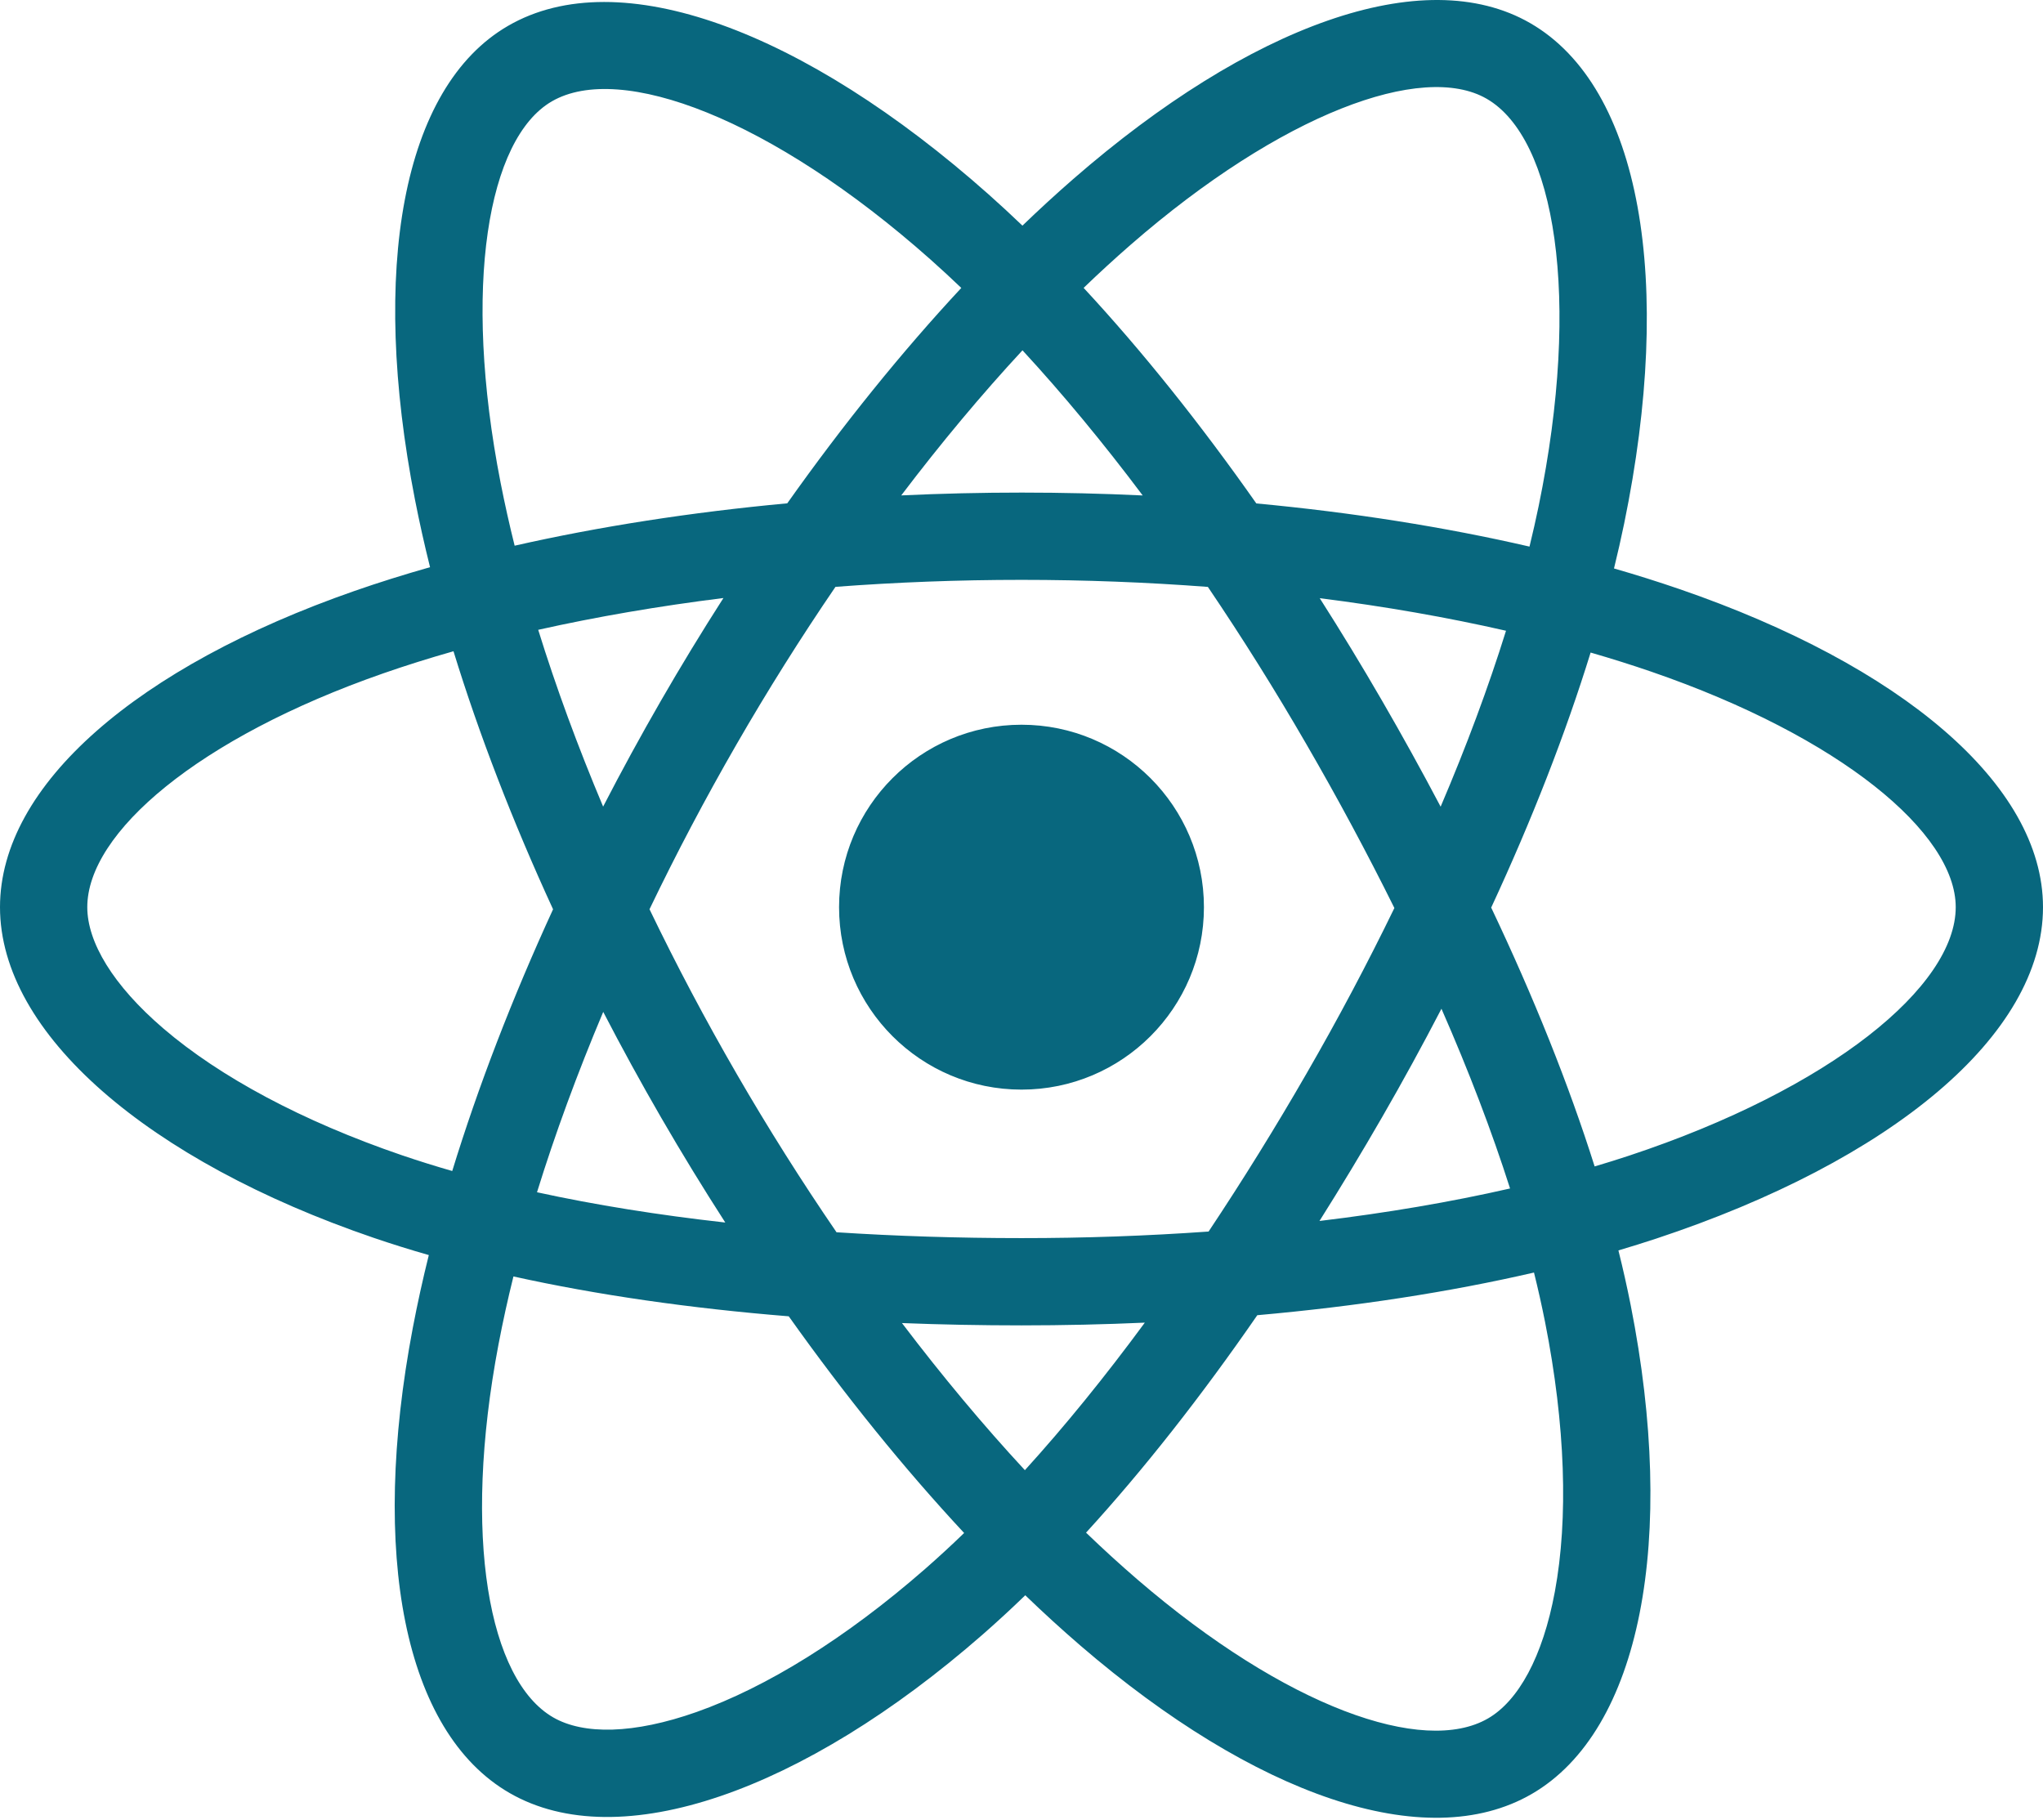
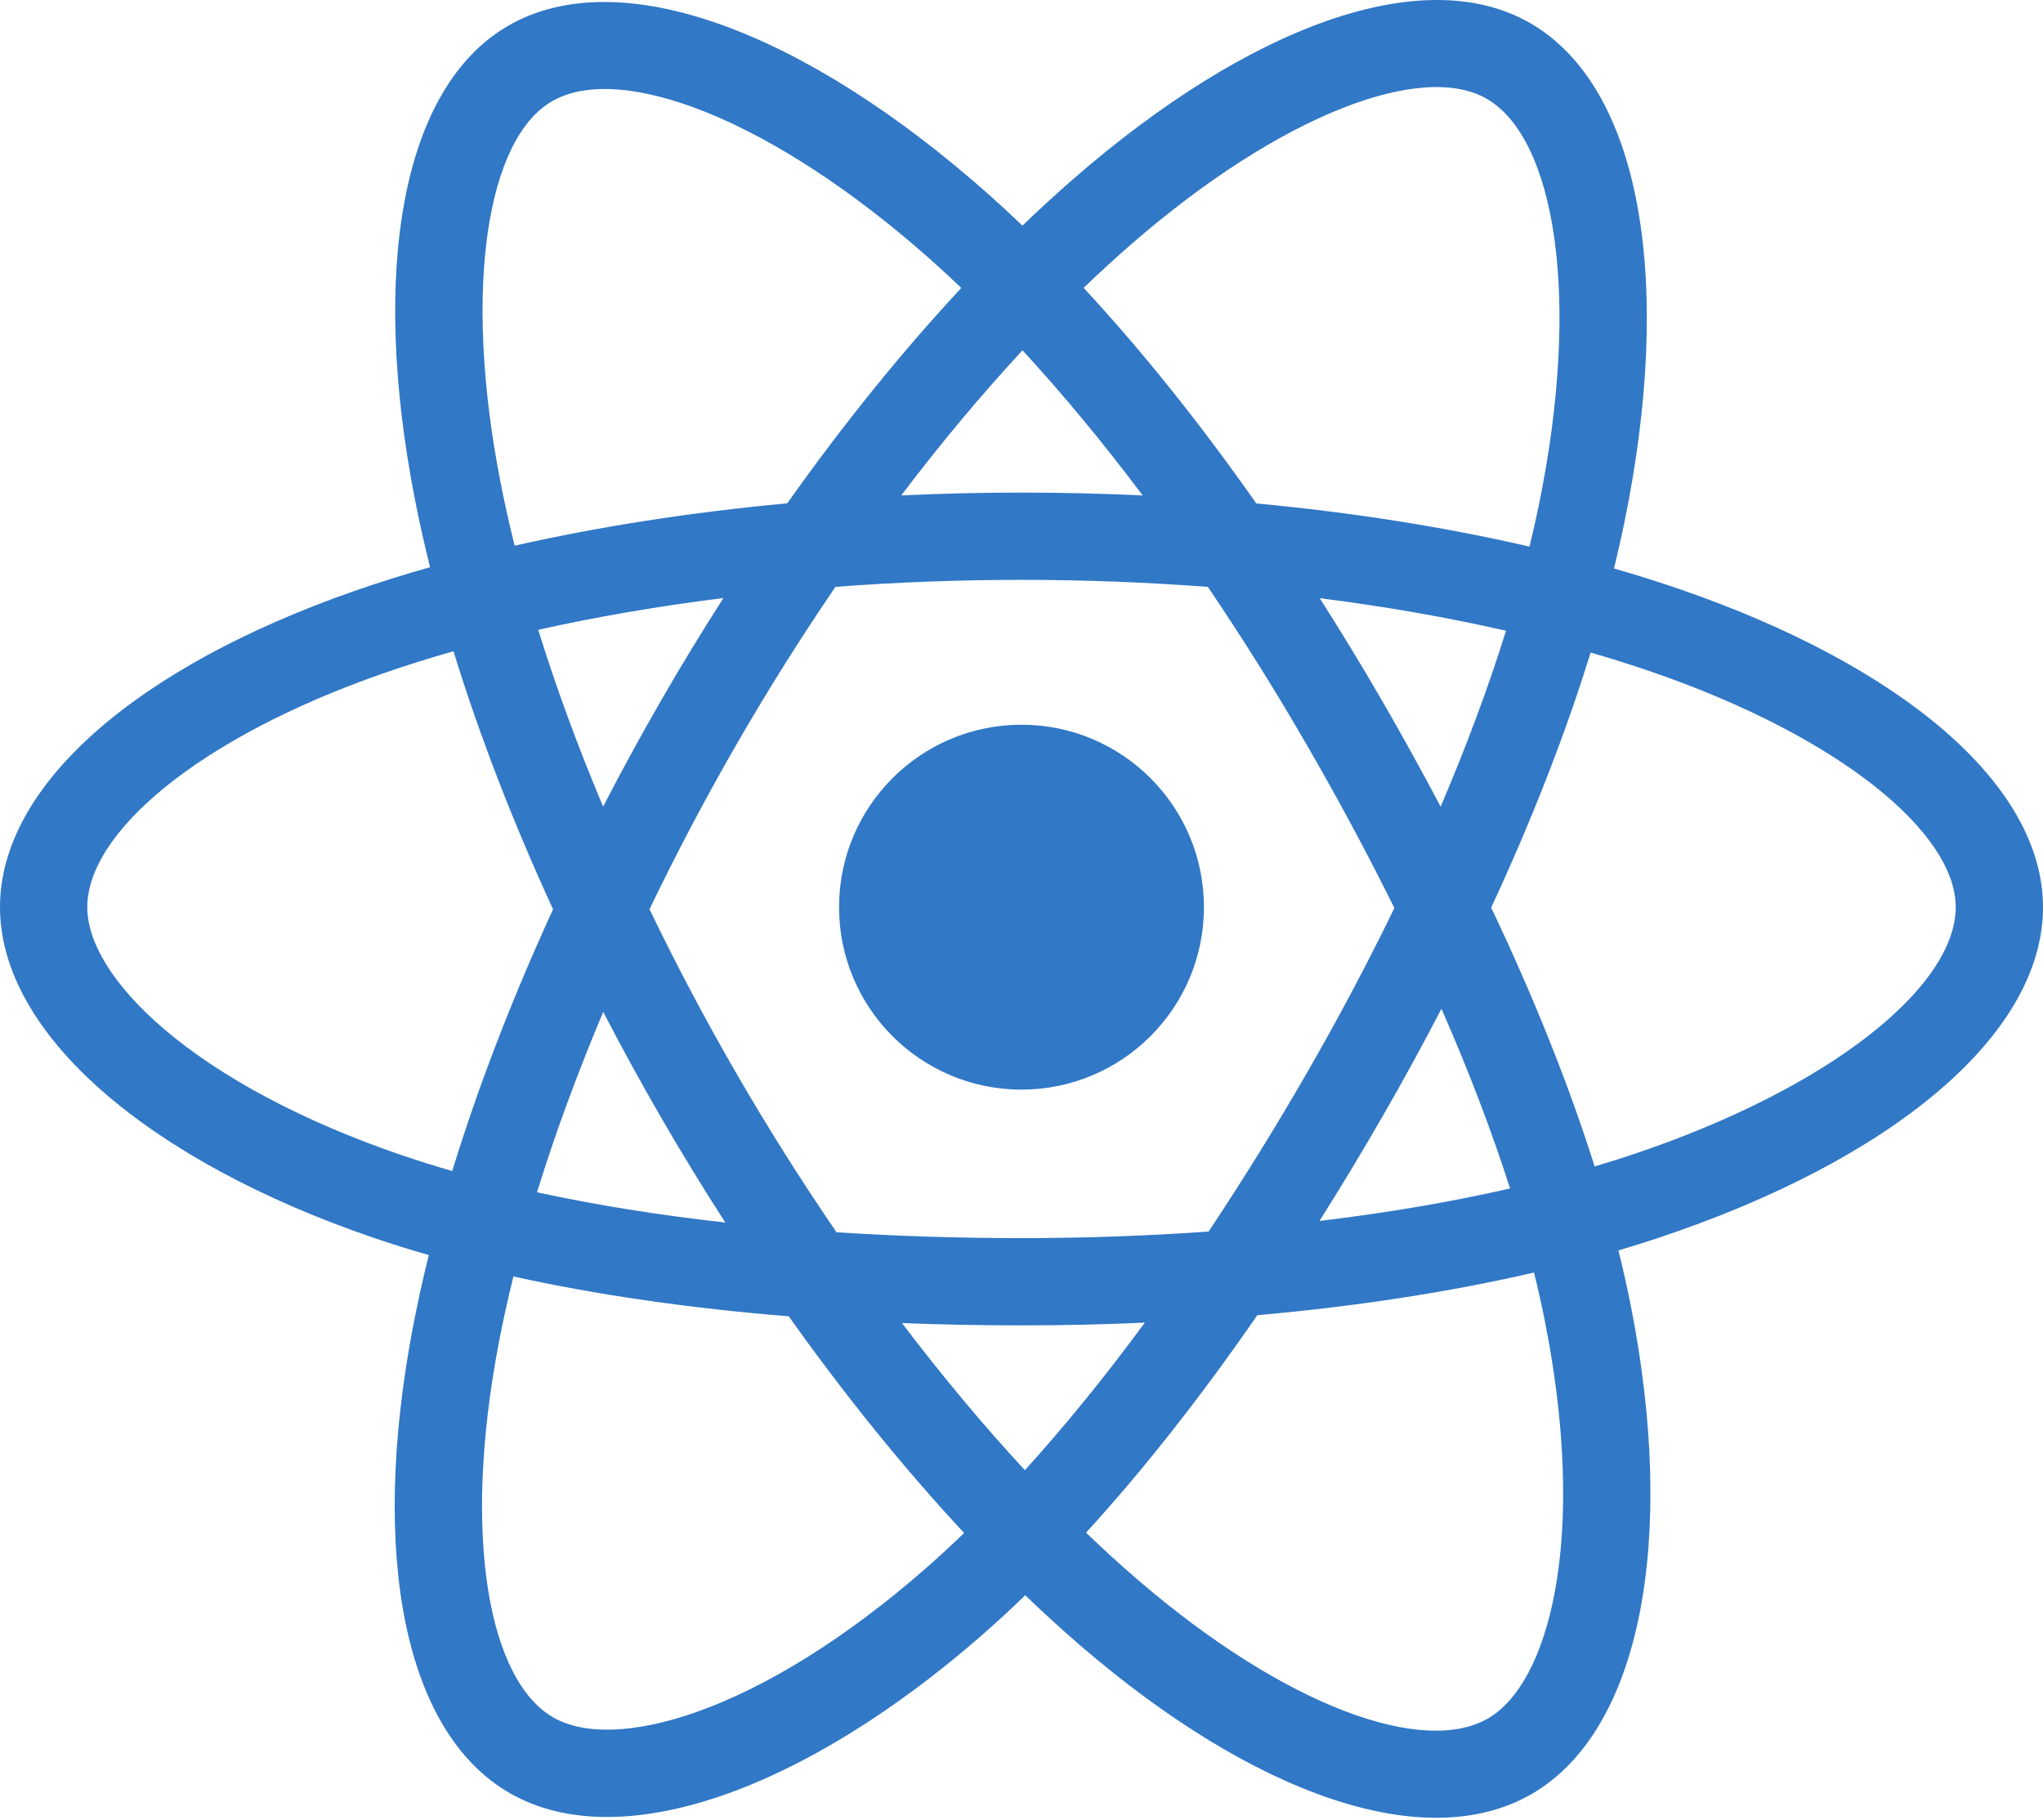
<svg xmlns="http://www.w3.org/2000/svg" aria-hidden="true" role="img" class="iconify iconify--logos" preserveAspectRatio="xMidYMid meet" viewBox="0 0 256 228">
-   <path fill="#08677E" d="M210.483 73.824a171.49 171.49 0 0 0-8.24-2.597c.465-1.9.893-3.777 1.273-5.621c6.238-30.281 2.16-54.676-11.769-62.708c-13.355-7.7-35.196.329-57.254 19.526a171.23 171.23 0 0 0-6.375 5.848a155.866 155.866 0 0 0-4.241-3.917C100.759 3.829 77.587-4.822 63.673 3.233C50.33 10.957 46.379 33.89 51.995 62.588a170.974 170.974 0 0 0 1.892 8.48c-3.28.932-6.445 1.924-9.474 2.98C17.309 83.498 0 98.307 0 113.668c0 15.865 18.582 31.778 46.812 41.427a145.52 145.52 0 0 0 6.921 2.165a167.467 167.467 0 0 0-2.01 9.138c-5.354 28.2-1.173 50.591 12.134 58.266c13.744 7.926 36.812-.22 59.273-19.855a145.567 145.567 0 0 0 5.342-4.923a168.064 168.064 0 0 0 6.92 6.314c21.758 18.722 43.246 26.282 56.54 18.586c13.731-7.949 18.194-32.003 12.4-61.268a145.016 145.016 0 0 0-1.535-6.842c1.62-.48 3.21-.974 4.76-1.488c29.348-9.723 48.443-25.443 48.443-41.52c0-15.417-17.868-30.326-45.517-39.844Zm-6.365 70.984c-1.4.463-2.836.91-4.3 1.345c-3.24-10.257-7.612-21.163-12.963-32.432c5.106-11 9.31-21.767 12.459-31.957c2.619.758 5.16 1.557 7.61 2.4c23.69 8.156 38.14 20.213 38.14 29.504c0 9.896-15.606 22.743-40.946 31.14Zm-10.514 20.834c2.562 12.94 2.927 24.64 1.23 33.787c-1.524 8.219-4.59 13.698-8.382 15.893c-8.067 4.67-25.32-1.4-43.927-17.412a156.726 156.726 0 0 1-6.437-5.87c7.214-7.889 14.423-17.06 21.459-27.246c12.376-1.098 24.068-2.894 34.671-5.345a134.17 134.17 0 0 1 1.386 6.193ZM87.276 214.515c-7.882 2.783-14.16 2.863-17.955.675c-8.075-4.657-11.432-22.636-6.853-46.752a156.923 156.923 0 0 1 1.869-8.499c10.486 2.32 22.093 3.988 34.498 4.994c7.084 9.967 14.501 19.128 21.976 27.15a134.668 134.668 0 0 1-4.877 4.492c-9.933 8.682-19.886 14.842-28.658 17.94ZM50.35 144.747c-12.483-4.267-22.792-9.812-29.858-15.863c-6.35-5.437-9.555-10.836-9.555-15.216c0-9.322 13.897-21.212 37.076-29.293c2.813-.98 5.757-1.905 8.812-2.773c3.204 10.42 7.406 21.315 12.477 32.332c-5.137 11.18-9.399 22.249-12.634 32.792a134.718 134.718 0 0 1-6.318-1.979Zm12.378-84.26c-4.811-24.587-1.616-43.134 6.425-47.789c8.564-4.958 27.502 2.111 47.463 19.835a144.318 144.318 0 0 1 3.841 3.545c-7.438 7.987-14.787 17.08-21.808 26.988c-12.04 1.116-23.565 2.908-34.161 5.309a160.342 160.342 0 0 1-1.76-7.887Zm110.427 27.268a347.8 347.8 0 0 0-7.785-12.803c8.168 1.033 15.994 2.404 23.343 4.08c-2.206 7.072-4.956 14.465-8.193 22.045a381.151 381.151 0 0 0-7.365-13.322Zm-45.032-43.861c5.044 5.465 10.096 11.566 15.065 18.186a322.04 322.04 0 0 0-30.257-.006c4.974-6.559 10.069-12.652 15.192-18.18ZM82.802 87.83a323.167 323.167 0 0 0-7.227 13.238c-3.184-7.553-5.909-14.98-8.134-22.152c7.304-1.634 15.093-2.97 23.209-3.984a321.524 321.524 0 0 0-7.848 12.897Zm8.081 65.352c-8.385-.936-16.291-2.203-23.593-3.793c2.26-7.3 5.045-14.885 8.298-22.6a321.187 321.187 0 0 0 7.257 13.246c2.594 4.48 5.28 8.868 8.038 13.147Zm37.542 31.03c-5.184-5.592-10.354-11.779-15.403-18.433c4.902.192 9.899.29 14.978.29c5.218 0 10.376-.117 15.453-.343c-4.985 6.774-10.018 12.97-15.028 18.486Zm52.198-57.817c3.422 7.8 6.306 15.345 8.596 22.52c-7.422 1.694-15.436 3.058-23.88 4.071a382.417 382.417 0 0 0 7.859-13.026a347.403 347.403 0 0 0 7.425-13.565Zm-16.898 8.101a358.557 358.557 0 0 1-12.281 19.815a329.4 329.4 0 0 1-23.444.823c-7.967 0-15.716-.248-23.178-.732a310.202 310.202 0 0 1-12.513-19.846h.001a307.41 307.41 0 0 1-10.923-20.627a310.278 310.278 0 0 1 10.89-20.637l-.001.001a307.318 307.318 0 0 1 12.413-19.761c7.613-.576 15.42-.876 23.31-.876H128c7.926 0 15.743.303 23.354.883a329.357 329.357 0 0 1 12.335 19.695a358.489 358.489 0 0 1 11.036 20.54a329.472 329.472 0 0 1-11 20.722Zm22.56-122.124c8.572 4.944 11.906 24.881 6.52 51.026c-.344 1.668-.73 3.367-1.15 5.09c-10.622-2.452-22.155-4.275-34.23-5.408c-7.034-10.017-14.323-19.124-21.64-27.008a160.789 160.789 0 0 1 5.888-5.4c18.9-16.447 36.564-22.941 44.612-18.3ZM128 90.808c12.625 0 22.86 10.235 22.86 22.86s-10.235 22.86-22.86 22.86s-22.86-10.235-22.86-22.86s10.235-22.86 22.86-22.86Z" />
+   <path fill="#3178C6" d="M210.483 73.824a171.49 171.49 0 0 0-8.24-2.597c.465-1.9.893-3.777 1.273-5.621c6.238-30.281 2.16-54.676-11.769-62.708c-13.355-7.7-35.196.329-57.254 19.526a171.23 171.23 0 0 0-6.375 5.848a155.866 155.866 0 0 0-4.241-3.917C100.759 3.829 77.587-4.822 63.673 3.233C50.33 10.957 46.379 33.89 51.995 62.588a170.974 170.974 0 0 0 1.892 8.48c-3.28.932-6.445 1.924-9.474 2.98C17.309 83.498 0 98.307 0 113.668c0 15.865 18.582 31.778 46.812 41.427a145.52 145.52 0 0 0 6.921 2.165a167.467 167.467 0 0 0-2.01 9.138c-5.354 28.2-1.173 50.591 12.134 58.266c13.744 7.926 36.812-.22 59.273-19.855a145.567 145.567 0 0 0 5.342-4.923a168.064 168.064 0 0 0 6.92 6.314c21.758 18.722 43.246 26.282 56.54 18.586c13.731-7.949 18.194-32.003 12.4-61.268a145.016 145.016 0 0 0-1.535-6.842c1.62-.48 3.21-.974 4.76-1.488c29.348-9.723 48.443-25.443 48.443-41.52c0-15.417-17.868-30.326-45.517-39.844Zm-6.365 70.984c-1.4.463-2.836.91-4.3 1.345c-3.24-10.257-7.612-21.163-12.963-32.432c5.106-11 9.31-21.767 12.459-31.957c2.619.758 5.16 1.557 7.61 2.4c23.69 8.156 38.14 20.213 38.14 29.504c0 9.896-15.606 22.743-40.946 31.14Zm-10.514 20.834c2.562 12.94 2.927 24.64 1.23 33.787c-1.524 8.219-4.59 13.698-8.382 15.893c-8.067 4.67-25.32-1.4-43.927-17.412a156.726 156.726 0 0 1-6.437-5.87c7.214-7.889 14.423-17.06 21.459-27.246c12.376-1.098 24.068-2.894 34.671-5.345a134.17 134.17 0 0 1 1.386 6.193ZM87.276 214.515c-7.882 2.783-14.16 2.863-17.955.675c-8.075-4.657-11.432-22.636-6.853-46.752a156.923 156.923 0 0 1 1.869-8.499c10.486 2.32 22.093 3.988 34.498 4.994c7.084 9.967 14.501 19.128 21.976 27.15a134.668 134.668 0 0 1-4.877 4.492c-9.933 8.682-19.886 14.842-28.658 17.94ZM50.35 144.747c-12.483-4.267-22.792-9.812-29.858-15.863c-6.35-5.437-9.555-10.836-9.555-15.216c0-9.322 13.897-21.212 37.076-29.293c2.813-.98 5.757-1.905 8.812-2.773c3.204 10.42 7.406 21.315 12.477 32.332c-5.137 11.18-9.399 22.249-12.634 32.792a134.718 134.718 0 0 1-6.318-1.979Zm12.378-84.26c-4.811-24.587-1.616-43.134 6.425-47.789c8.564-4.958 27.502 2.111 47.463 19.835a144.318 144.318 0 0 1 3.841 3.545c-7.438 7.987-14.787 17.08-21.808 26.988c-12.04 1.116-23.565 2.908-34.161 5.309a160.342 160.342 0 0 1-1.76-7.887Zm110.427 27.268a347.8 347.8 0 0 0-7.785-12.803c8.168 1.033 15.994 2.404 23.343 4.08c-2.206 7.072-4.956 14.465-8.193 22.045a381.151 381.151 0 0 0-7.365-13.322Zm-45.032-43.861c5.044 5.465 10.096 11.566 15.065 18.186a322.04 322.04 0 0 0-30.257-.006c4.974-6.559 10.069-12.652 15.192-18.18ZM82.802 87.83a323.167 323.167 0 0 0-7.227 13.238c-3.184-7.553-5.909-14.98-8.134-22.152c7.304-1.634 15.093-2.97 23.209-3.984a321.524 321.524 0 0 0-7.848 12.897Zm8.081 65.352c-8.385-.936-16.291-2.203-23.593-3.793c2.26-7.3 5.045-14.885 8.298-22.6a321.187 321.187 0 0 0 7.257 13.246c2.594 4.48 5.28 8.868 8.038 13.147Zm37.542 31.03c-5.184-5.592-10.354-11.779-15.403-18.433c4.902.192 9.899.29 14.978.29c5.218 0 10.376-.117 15.453-.343c-4.985 6.774-10.018 12.97-15.028 18.486Zm52.198-57.817c3.422 7.8 6.306 15.345 8.596 22.52c-7.422 1.694-15.436 3.058-23.88 4.071a382.417 382.417 0 0 0 7.859-13.026a347.403 347.403 0 0 0 7.425-13.565Zm-16.898 8.101a358.557 358.557 0 0 1-12.281 19.815a329.4 329.4 0 0 1-23.444.823c-7.967 0-15.716-.248-23.178-.732a310.202 310.202 0 0 1-12.513-19.846h.001a307.41 307.41 0 0 1-10.923-20.627a310.278 310.278 0 0 1 10.89-20.637l-.001.001a307.318 307.318 0 0 1 12.413-19.761c7.613-.576 15.42-.876 23.31-.876H128c7.926 0 15.743.303 23.354.883a329.357 329.357 0 0 1 12.335 19.695a358.489 358.489 0 0 1 11.036 20.54a329.472 329.472 0 0 1-11 20.722Zm22.56-122.124c8.572 4.944 11.906 24.881 6.52 51.026c-.344 1.668-.73 3.367-1.15 5.09c-10.622-2.452-22.155-4.275-34.23-5.408c-7.034-10.017-14.323-19.124-21.64-27.008a160.789 160.789 0 0 1 5.888-5.4c18.9-16.447 36.564-22.941 44.612-18.3ZM128 90.808c12.625 0 22.86 10.235 22.86 22.86s-10.235 22.86-22.86 22.86s-22.86-10.235-22.86-22.86s10.235-22.86 22.86-22.86Z" />
</svg>
